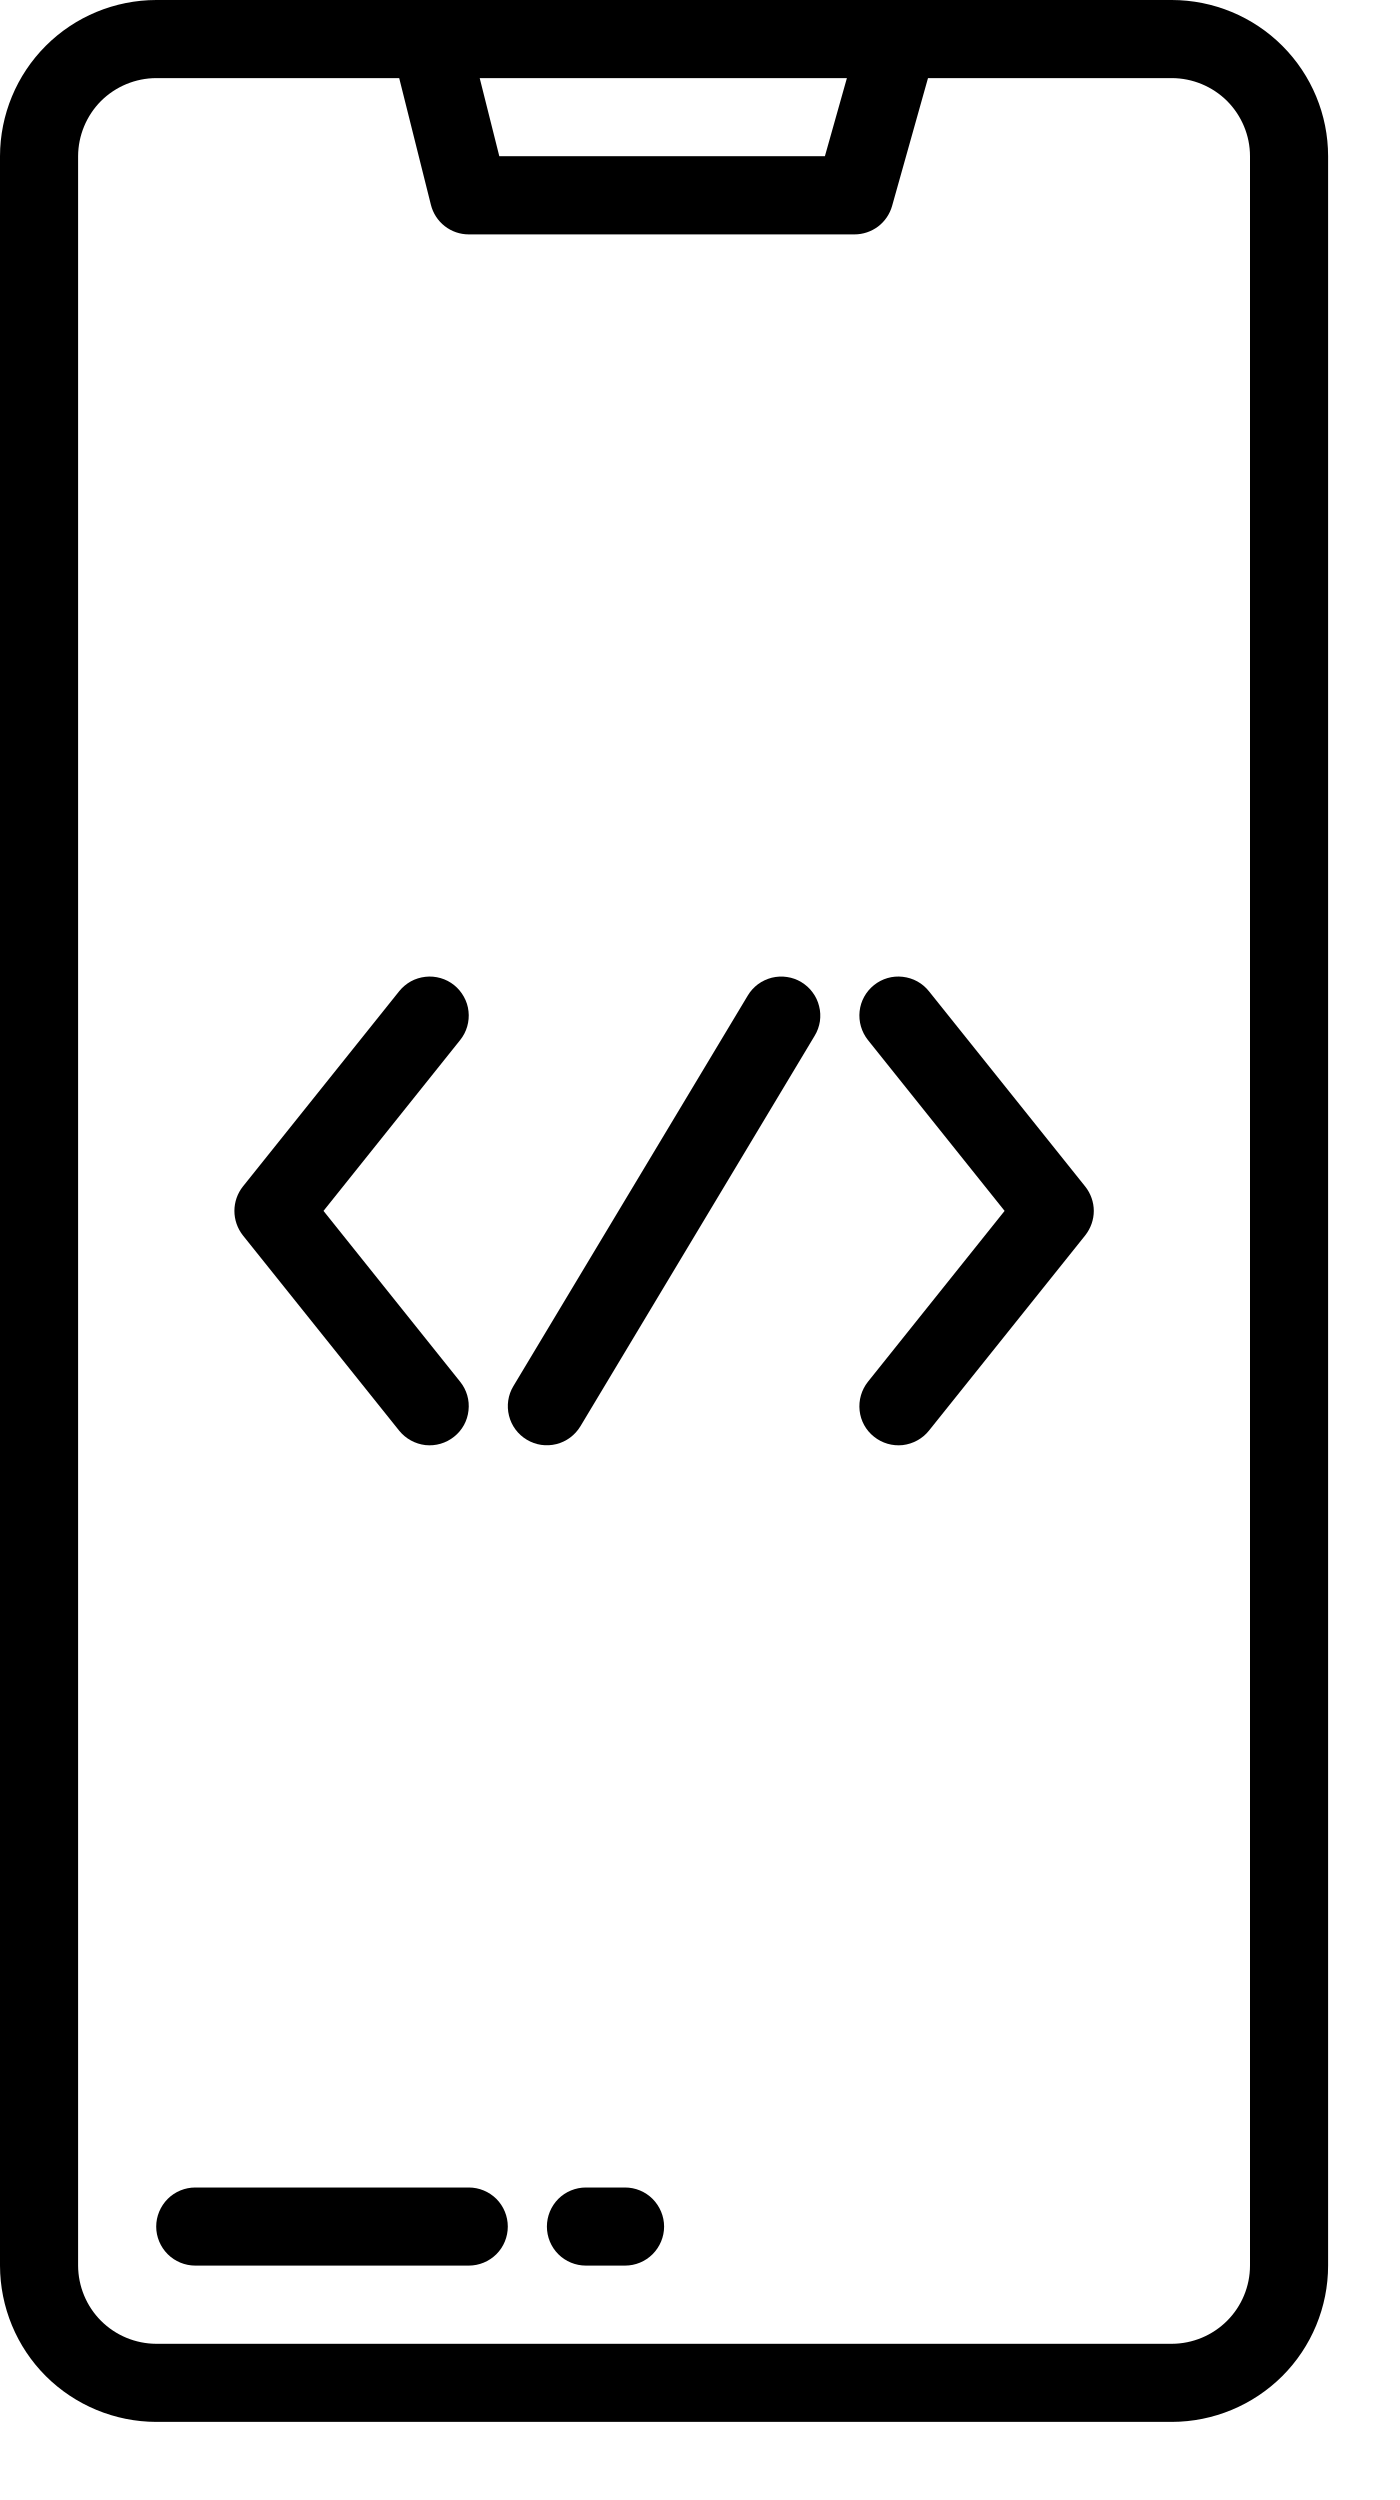
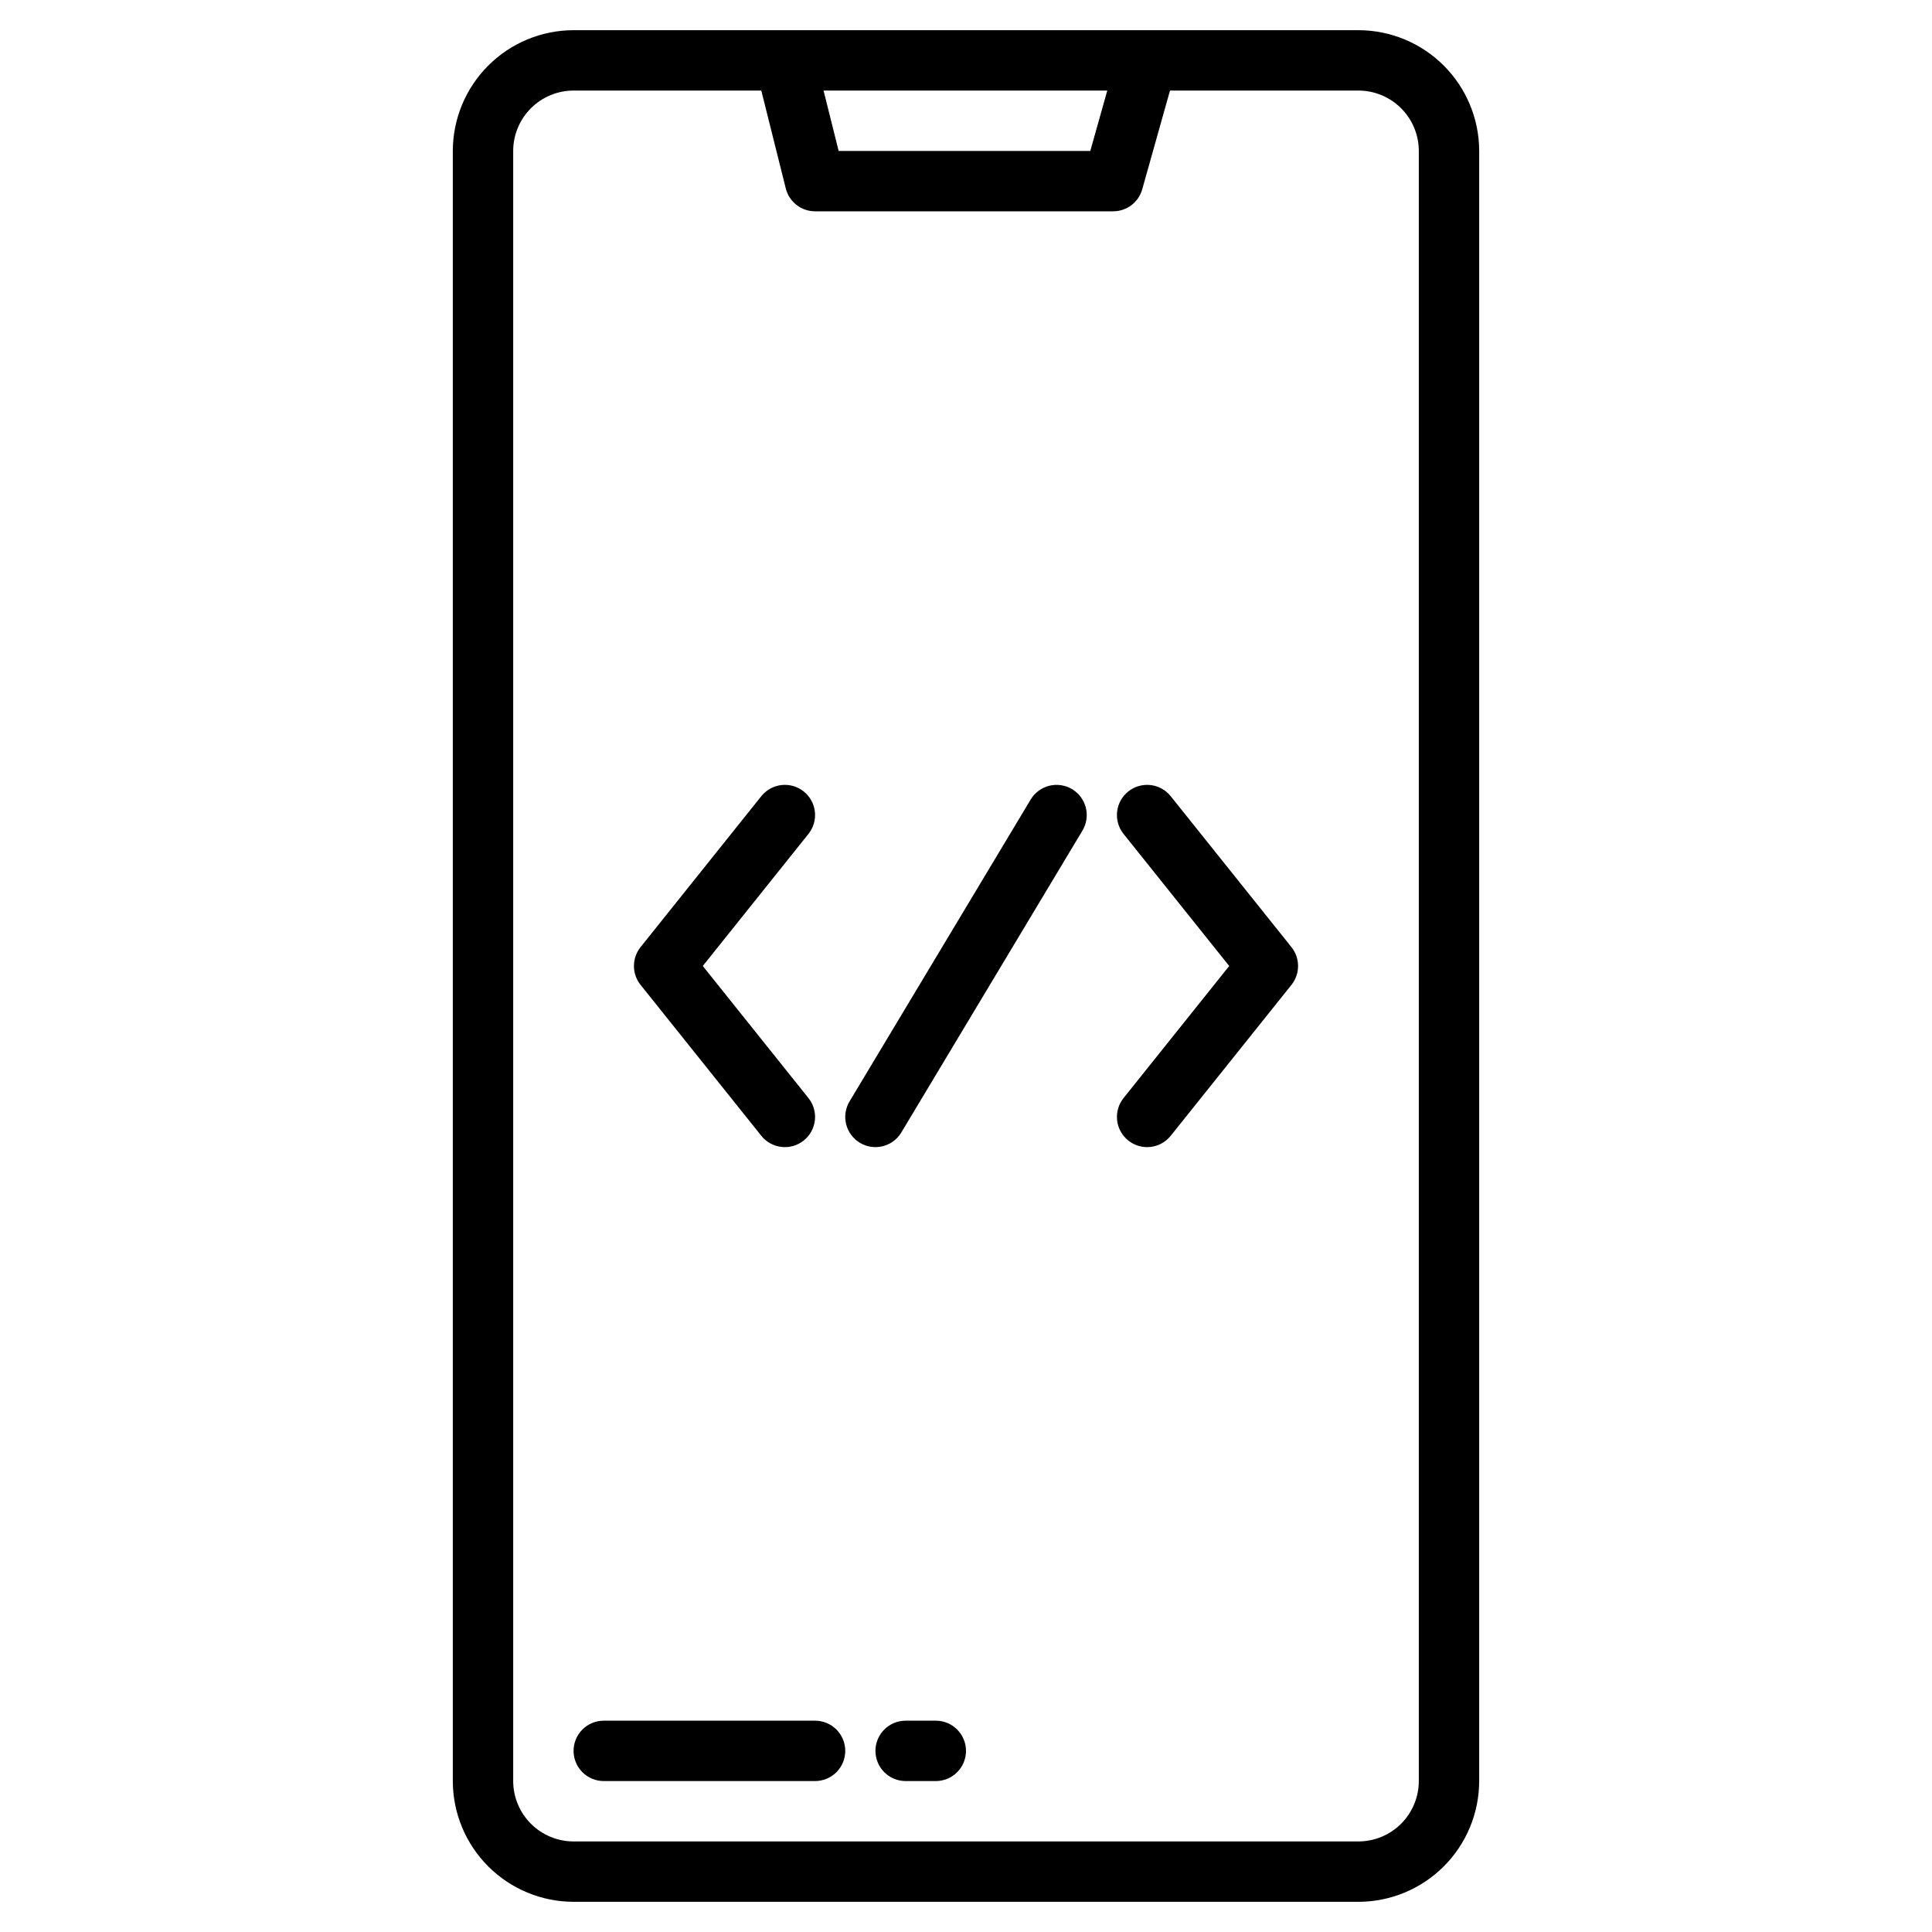
- <svg xmlns="http://www.w3.org/2000/svg" width="14" height="25" viewBox="0 0 14 25" fill="none">
-   <path d="M11.719 0H1.562C1.148 0.001 0.751 0.165 0.458 0.458C0.165 0.751 0.001 1.148 0 1.562V22.656C0.001 23.07 0.165 23.468 0.458 23.761C0.751 24.053 1.148 24.218 1.562 24.219H11.719C12.133 24.218 12.53 24.053 12.823 23.761C13.116 23.468 13.281 23.07 13.281 22.656V1.562C13.281 1.148 13.116 0.751 12.823 0.458C12.53 0.165 12.133 0.001 11.719 0ZM8.469 0.781L8.249 1.562H4.993L4.797 0.781H8.469ZM12.5 22.656C12.5 22.863 12.417 23.062 12.271 23.208C12.124 23.355 11.926 23.437 11.719 23.438H1.562C1.355 23.437 1.157 23.355 1.01 23.208C0.864 23.062 0.782 22.863 0.781 22.656V1.562C0.782 1.355 0.864 1.157 1.01 1.01C1.157 0.864 1.355 0.782 1.562 0.781H3.992L4.309 2.048C4.33 2.132 4.378 2.207 4.447 2.261C4.516 2.315 4.6 2.344 4.688 2.344H8.545C8.63 2.344 8.713 2.316 8.781 2.265C8.849 2.213 8.898 2.141 8.921 2.059L9.28 0.781H11.719C11.926 0.782 12.124 0.864 12.271 1.01C12.417 1.157 12.5 1.355 12.5 1.562V22.656Z" fill="black" />
-   <path d="M4.688 21.875H1.953C1.85 21.875 1.75 21.916 1.677 21.989C1.604 22.063 1.562 22.162 1.562 22.266C1.562 22.369 1.604 22.469 1.677 22.542C1.75 22.615 1.85 22.656 1.953 22.656H4.688C4.791 22.656 4.89 22.615 4.964 22.542C5.037 22.469 5.078 22.369 5.078 22.266C5.078 22.162 5.037 22.063 4.964 21.989C4.89 21.916 4.791 21.875 4.688 21.875Z" fill="black" />
-   <path d="M6.25 21.875H5.859C5.756 21.875 5.656 21.916 5.583 21.989C5.51 22.063 5.469 22.162 5.469 22.266C5.469 22.369 5.51 22.469 5.583 22.542C5.656 22.615 5.756 22.656 5.859 22.656H6.25C6.354 22.656 6.453 22.615 6.526 22.542C6.599 22.469 6.641 22.369 6.641 22.266C6.641 22.162 6.599 22.063 6.526 21.989C6.453 21.916 6.354 21.875 6.25 21.875Z" fill="black" />
-   <path d="M8.013 9.821C7.97 9.795 7.921 9.777 7.87 9.77C7.819 9.762 7.768 9.765 7.718 9.777C7.668 9.79 7.621 9.812 7.58 9.842C7.539 9.873 7.504 9.911 7.478 9.955L5.134 13.861C5.08 13.95 5.065 14.057 5.09 14.157C5.115 14.258 5.179 14.344 5.268 14.397C5.357 14.451 5.463 14.466 5.564 14.441C5.664 14.416 5.75 14.352 5.804 14.263L8.147 10.357C8.174 10.313 8.191 10.264 8.199 10.214C8.206 10.163 8.204 10.111 8.191 10.062C8.179 10.012 8.157 9.965 8.126 9.924C8.096 9.882 8.057 9.848 8.013 9.821Z" fill="black" />
-   <path d="M9.289 9.912C9.257 9.872 9.218 9.839 9.173 9.814C9.128 9.789 9.078 9.774 9.027 9.768C8.924 9.756 8.821 9.786 8.74 9.851C8.659 9.916 8.607 10.01 8.596 10.113C8.585 10.216 8.615 10.319 8.679 10.4L10.046 12.109L8.679 13.818C8.615 13.899 8.585 14.002 8.596 14.105C8.607 14.209 8.659 14.303 8.74 14.367C8.821 14.432 8.924 14.462 9.027 14.451C9.13 14.439 9.225 14.387 9.289 14.307L10.852 12.354C10.907 12.284 10.938 12.198 10.938 12.109C10.938 12.021 10.907 11.934 10.852 11.865L9.289 9.912Z" fill="black" />
-   <path d="M3.992 14.307C4.057 14.387 4.151 14.439 4.254 14.451C4.357 14.462 4.46 14.432 4.541 14.367C4.622 14.303 4.674 14.209 4.685 14.105C4.697 14.002 4.667 13.899 4.602 13.818L3.235 12.109L4.602 10.4C4.634 10.36 4.658 10.314 4.672 10.265C4.686 10.216 4.691 10.164 4.685 10.113C4.68 10.062 4.664 10.013 4.639 9.968C4.614 9.923 4.581 9.883 4.541 9.851C4.501 9.819 4.455 9.795 4.406 9.781C4.356 9.767 4.305 9.762 4.254 9.768C4.203 9.774 4.153 9.789 4.108 9.814C4.064 9.839 4.024 9.872 3.992 9.912L2.429 11.865C2.374 11.934 2.344 12.021 2.344 12.109C2.344 12.198 2.374 12.284 2.429 12.354L3.992 14.307Z" fill="black" />
+ <svg xmlns="http://www.w3.org/2000/svg" version="1.1" width="25" height="25" viewBox="0 0 1024 1024">
+   <g id="icomoon-ignore">
+ </g>
+   <path fill="#000" d="M720.003 15.999h-416.002c-16.967 0.022-33.233 6.772-45.23 18.77s-18.747 28.263-18.77 45.23v863.998c0.022 16.97 6.772 33.235 18.77 45.232s28.263 18.747 45.23 18.772h416.002c16.966-0.025 33.231-6.775 45.228-18.772s18.747-28.262 18.768-45.232v-863.998c-0.020-16.967-6.771-33.233-18.768-45.23s-28.262-18.747-45.228-18.77zM586.881 47.999l-9 32h-133.38l-8-32h150.38zM752.001 943.997c-0.012 8.487-3.387 16.617-9.384 22.618-6.001 5.997-14.131 9.372-22.614 9.384h-416.002c-8.484-0.012-16.616-3.387-22.615-9.384-5.999-6.001-9.374-14.131-9.385-22.618v-863.998c0.011-8.484 3.386-16.616 9.385-22.615s14.132-9.374 22.615-9.385h99.5l12.98 51.88c0.865 3.462 2.863 6.534 5.675 8.731s6.278 3.389 9.846 3.389h158c3.487 0 6.878-1.139 9.658-3.244s4.796-5.060 5.742-8.416l14.72-52.34h99.882c8.483 0.011 16.613 3.386 22.614 9.385 5.997 5.999 9.372 14.132 9.384 22.615v863.998z" />
+   <path fill="#000" d="M432.001 911.999h-112c-4.243 0-8.313 1.688-11.314 4.686-3.001 3.002-4.686 7.070-4.686 11.313s1.686 8.315 4.686 11.313c3.001 3.002 7.070 4.686 11.314 4.686h112c4.243 0 8.313-1.683 11.314-4.686 3.001-2.998 4.686-7.070 4.686-11.313s-1.686-8.311-4.686-11.313c-3-2.998-7.070-4.686-11.314-4.686z" />
+   <path fill="#000" d="M496.001 911.999h-16c-4.244 0-8.313 1.688-11.314 4.686-3.001 3.002-4.686 7.070-4.686 11.313s1.686 8.315 4.686 11.313c3.001 3.002 7.070 4.686 11.314 4.686h16c4.243 0 8.313-1.683 11.314-4.686 3.001-2.998 4.686-7.070 4.686-11.313s-1.686-8.311-4.686-11.313c-3-2.998-7.070-4.686-11.314-4.686z" />
+   <path fill="#000" d="M568.234 418.277c-1.802-1.081-3.799-1.797-5.877-2.106s-4.197-0.206-6.236 0.304c-2.039 0.51-3.957 1.416-5.645 2.666s-3.114 2.822-4.195 4.624l-96 160.001c-2.183 3.637-2.832 7.995-1.802 12.112s3.652 7.655 7.29 9.839c3.639 2.183 7.996 2.83 12.113 1.802s7.656-3.654 9.839-7.291l96-159.998c1.081-1.802 1.797-3.801 2.106-5.878 0.309-2.081 0.206-4.198-0.304-6.234-0.51-2.040-1.416-3.958-2.667-5.647s-2.822-3.114-4.624-4.195z" />
+   <path fill="#000" d="M620.493 421.997c-1.313-1.64-2.937-3.006-4.778-4.020s-3.864-1.654-5.952-1.886c-4.218-0.468-8.45 0.76-11.764 3.412s-5.438 6.513-5.906 10.732c-0.468 4.215 0.759 8.446 3.412 11.76l56.001 70.001-56.001 70.001c-2.652 3.314-3.879 7.545-3.412 11.764s2.592 8.077 5.906 10.732c3.314 2.65 7.545 3.879 11.764 3.412s8.078-2.593 10.73-5.906l64.002-79.999c2.269-2.839 3.51-6.365 3.51-10.002 0-3.633-1.241-7.16-3.51-9.998l-64.002-80.001z" />
+   <path fill="#000" d="M403.506 601.997c2.652 3.314 6.512 5.435 10.731 5.906 4.218 0.467 8.45-0.762 11.763-3.412 3.314-2.654 5.438-6.513 5.906-10.732s-0.759-8.45-3.412-11.764l-56-70.001 56-70.001c1.313-1.638 2.29-3.523 2.876-5.542 0.585-2.015 0.768-4.133 0.536-6.222-0.231-2.085-0.872-4.108-1.885-5.951-1.013-1.841-2.379-3.464-4.020-4.778s-3.524-2.29-5.542-2.876c-2.019-0.586-4.132-0.768-6.221-0.536s-4.112 0.872-5.953 1.886c-1.841 1.013-3.465 2.379-4.778 4.020l-64 80.001c-2.272 2.839-3.51 6.365-3.51 9.998 0 3.637 1.238 7.164 3.51 10.002l64 79.999z" />
</svg>
